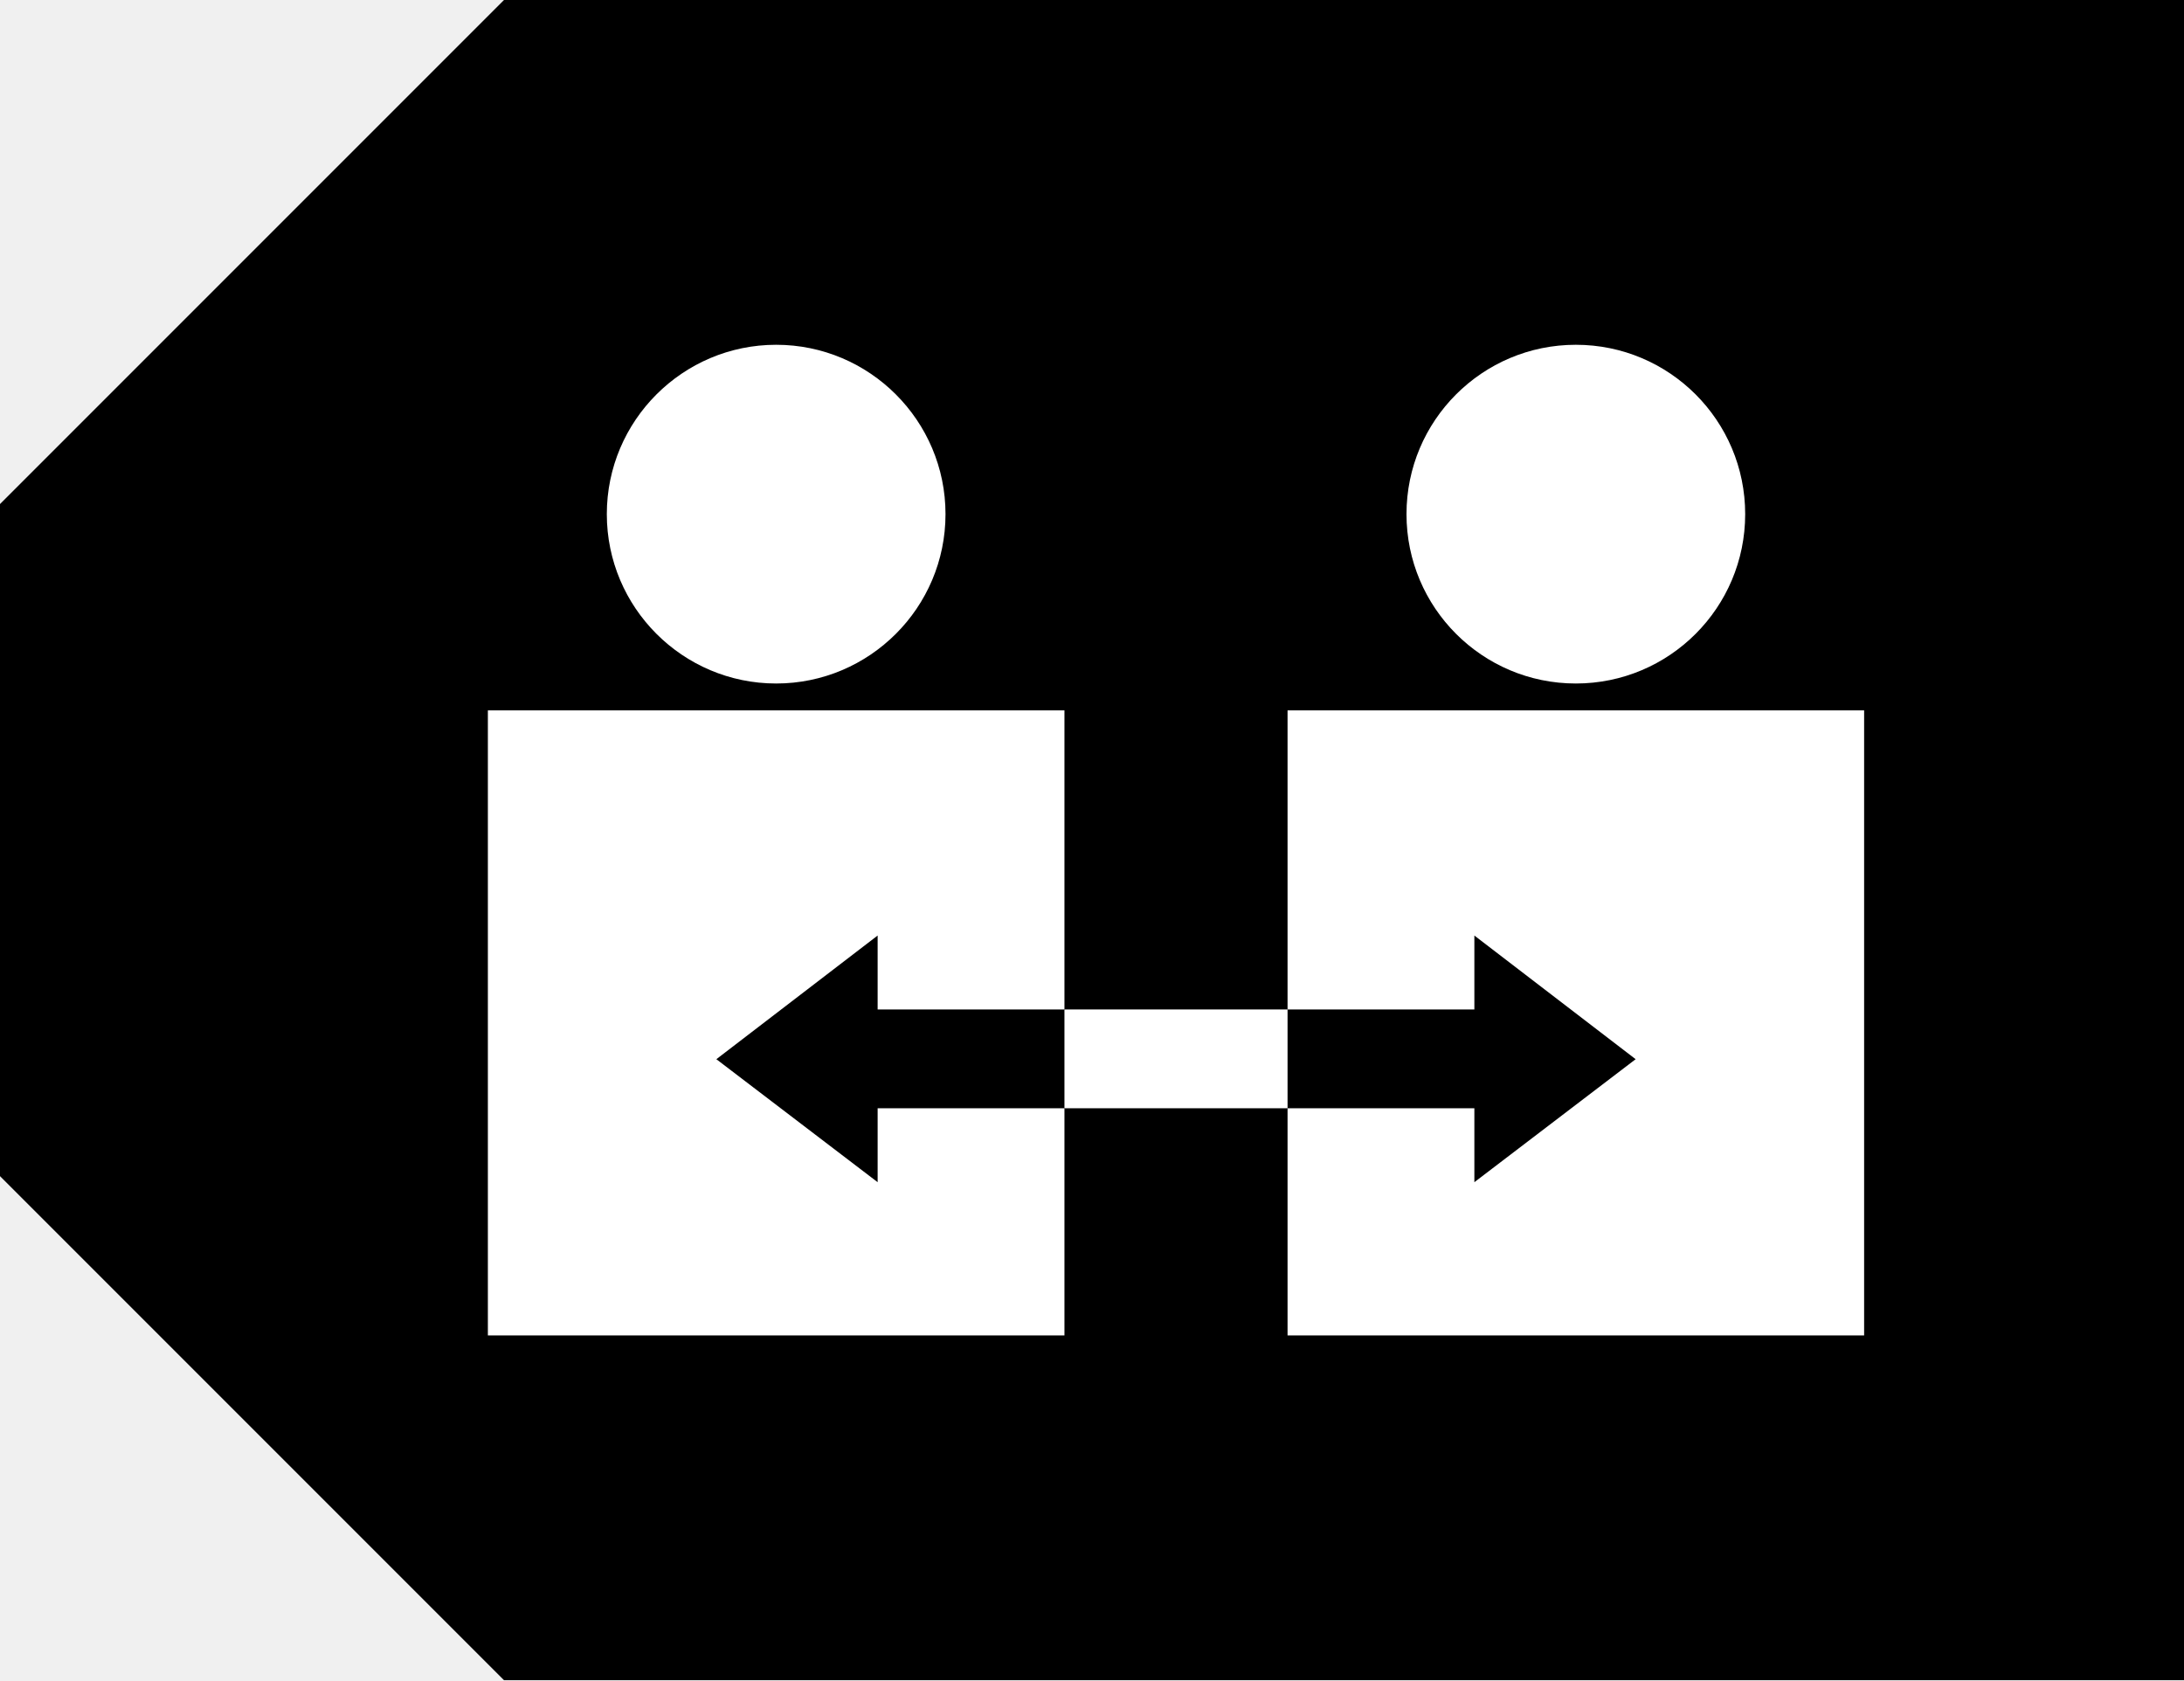
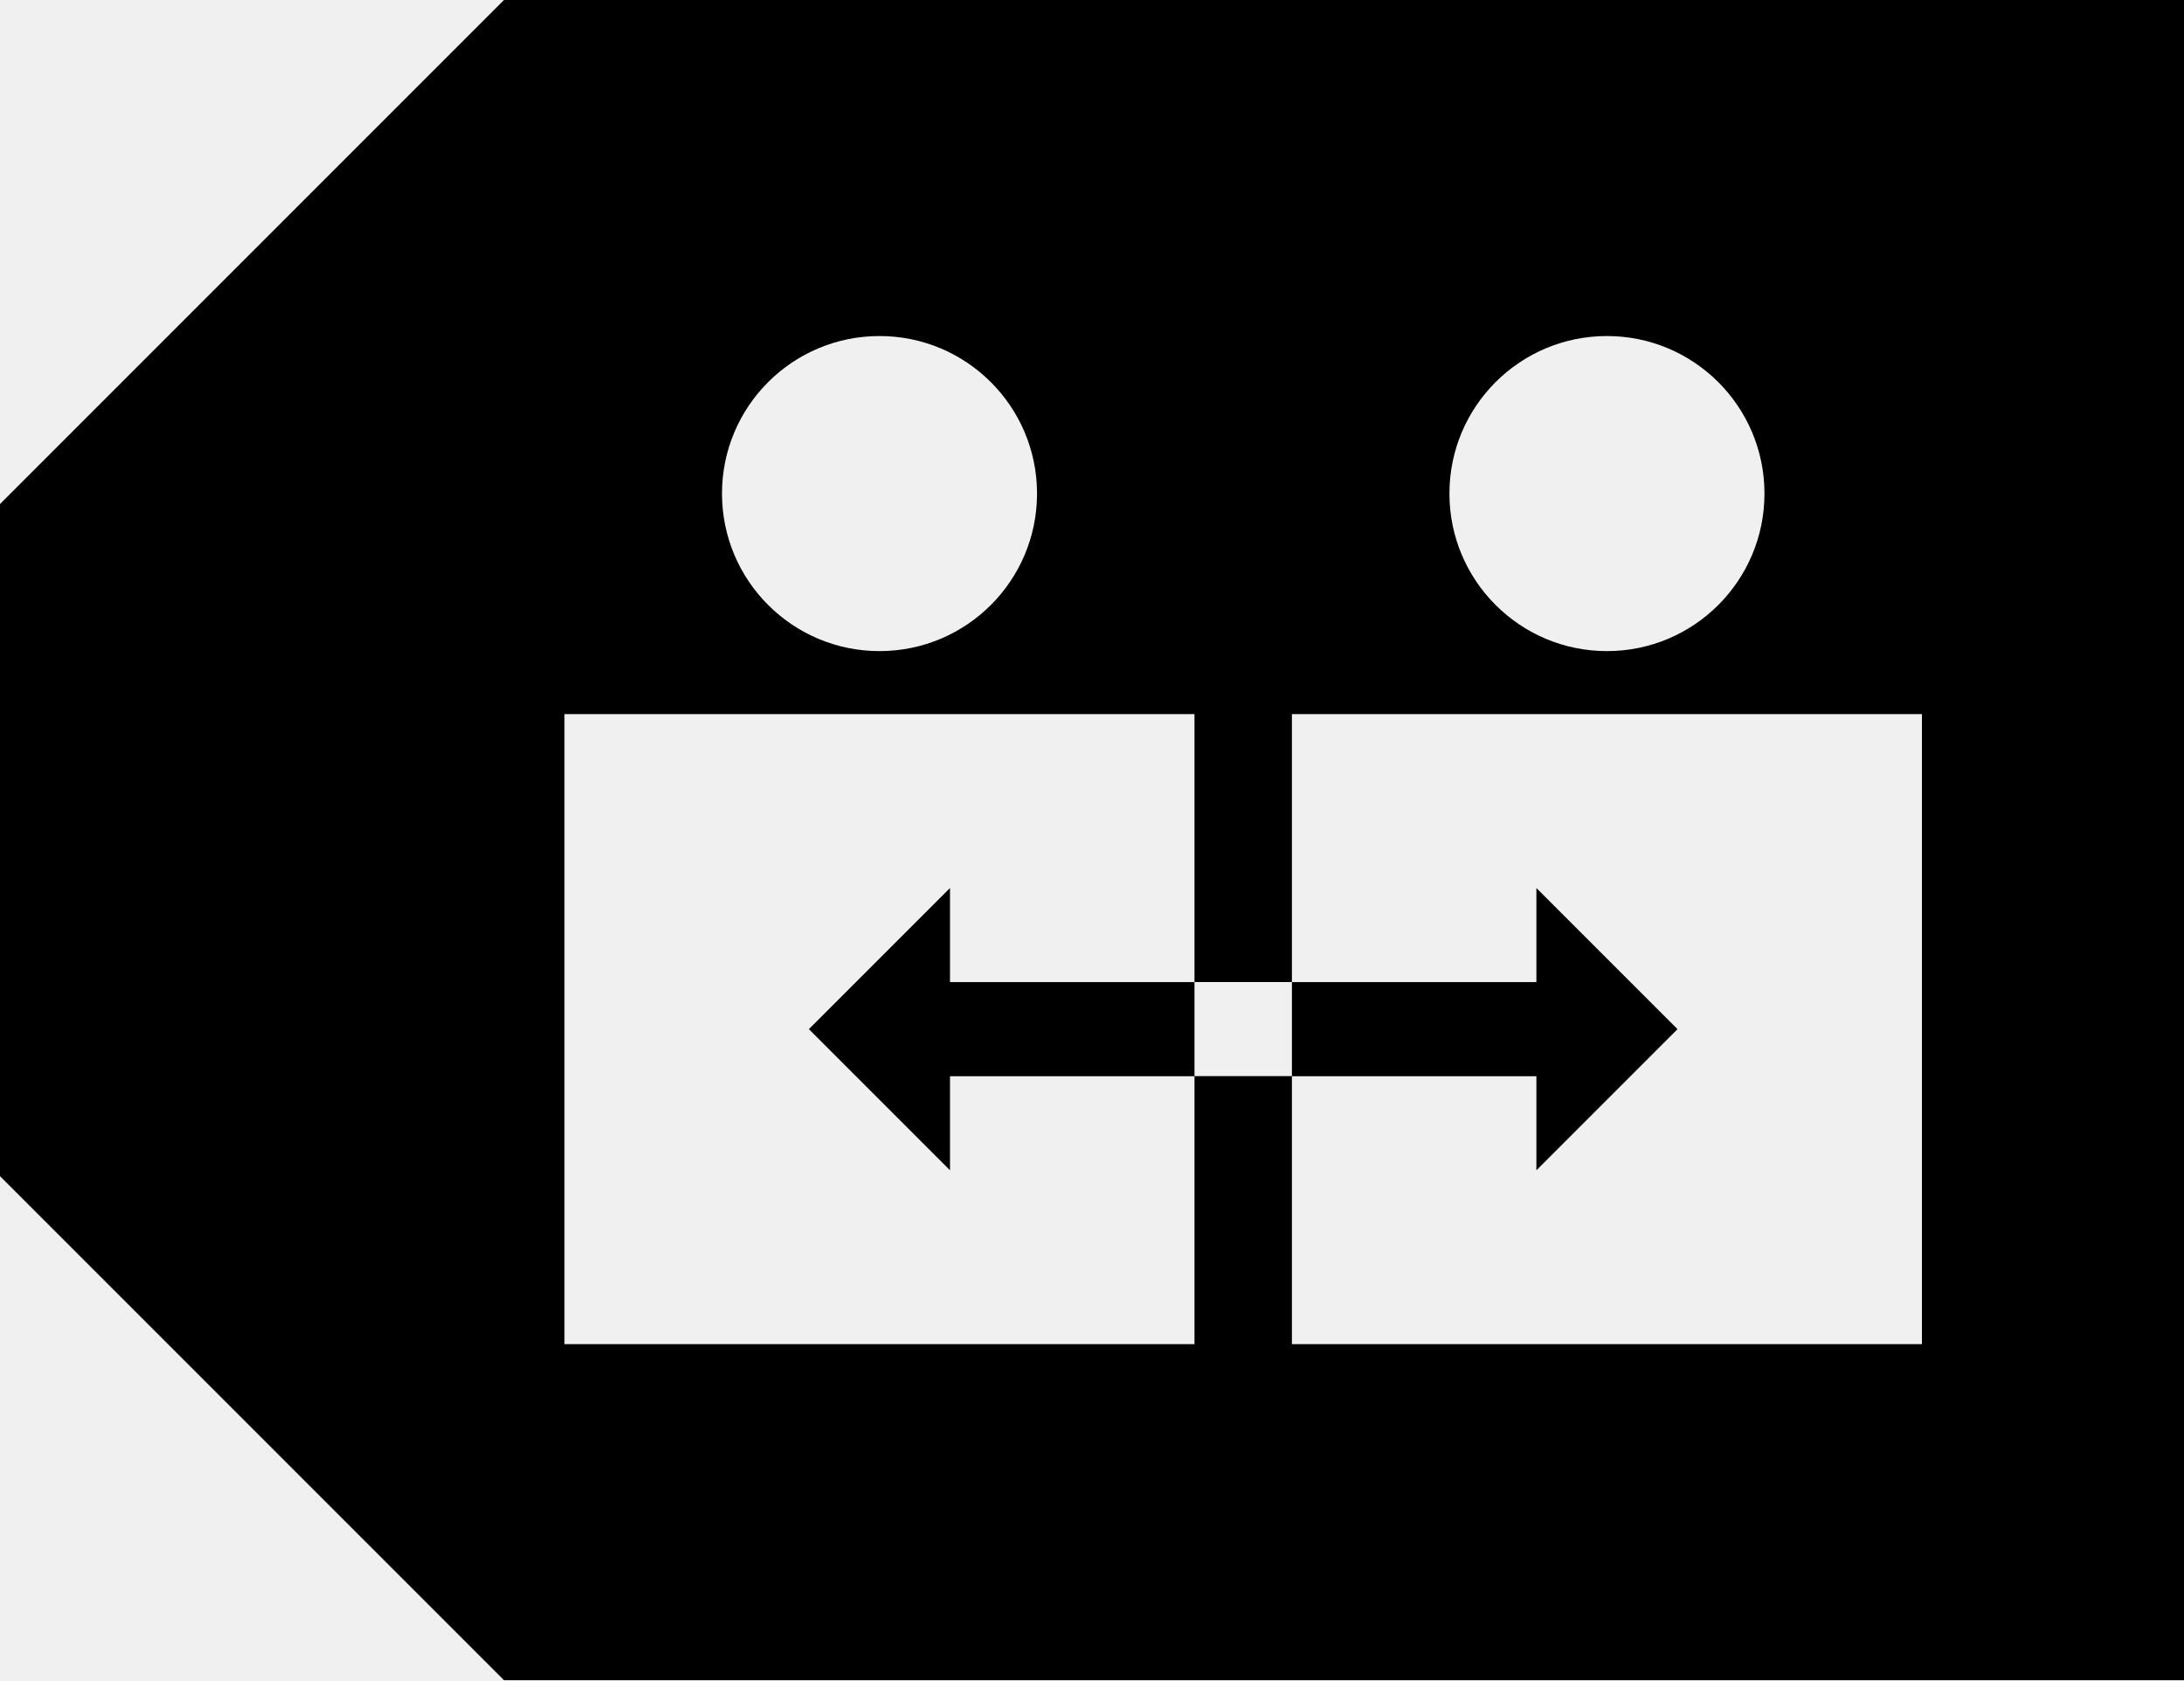
- <svg xmlns="http://www.w3.org/2000/svg" version="1.1" id="Layer_1" x="0px" y="0px" viewBox="0 0 325 250" enable-background="new 0 0 325 250" xml:space="preserve">
-   <g>
-     <polygon points="75,0 0,75 0,175 75,250 325,250 325,0  " />
-     <g>
-       <path fill="#FFFFFF" d="M115.5,101.7c13.9,0,25.2-11.3,25.2-25.2c0-13.9-11.3-25.2-25.2-25.2c-13.9,0-25.2,11.3-25.2,25.2    C90.3,90.4,101.6,101.7,115.5,101.7z" />
-       <polygon fill="#FFFFFF" points="130.6,175.9 106.6,157.6 130.6,139.2 130.6,150.2 158.4,150.2 158.4,105.7 72.6,105.7 72.6,198.7     158.4,198.7 158.4,164.9 130.6,164.9   " />
-       <circle fill="#FFFFFF" cx="234.5" cy="76.5" r="25.2" />
-       <polygon fill="#FFFFFF" points="191.6,105.7 191.6,150.2 219.4,150.2 219.4,139.2 243.4,157.6 219.4,175.9 219.4,164.9     191.6,164.9 191.6,198.7 277.4,198.7 277.4,105.7   " />
-       <rect x="158.4" y="150.2" fill="#FFFFFF" width="33.2" height="14.7" />
-     </g>
+ <svg xmlns="http://www.w3.org/2000/svg" viewBox="0 0 325 250">
+   <g id="Content">
+     <polygon points="228.63 174.13 249.63 153.13 228.63 132.13 228.63 146.13 192.25 146.13 192.25 160.13 228.63 160.13 228.63 174.13" />
+     <polygon points="177.75 146.13 141.37 146.13 141.37 132.13 120.37 153.13 141.37 174.13 141.37 160.13 177.75 160.13 177.75 146.13" />
+     <path d="M325,0H75L0,75V175l75,75H325ZM239.13,50a23.44,23.44,0,1,1-23.44,23.44A23.43,23.43,0,0,1,239.13,50ZM130.87,50a23.44,23.44,0,1,1-23.43,23.44A23.43,23.43,0,0,1,130.87,50Zm61.38,150V160.12h-14.5V200H84V106.25h93.75v39.87h14.5V106.25H286V200Z" />
  </g>
</svg>
